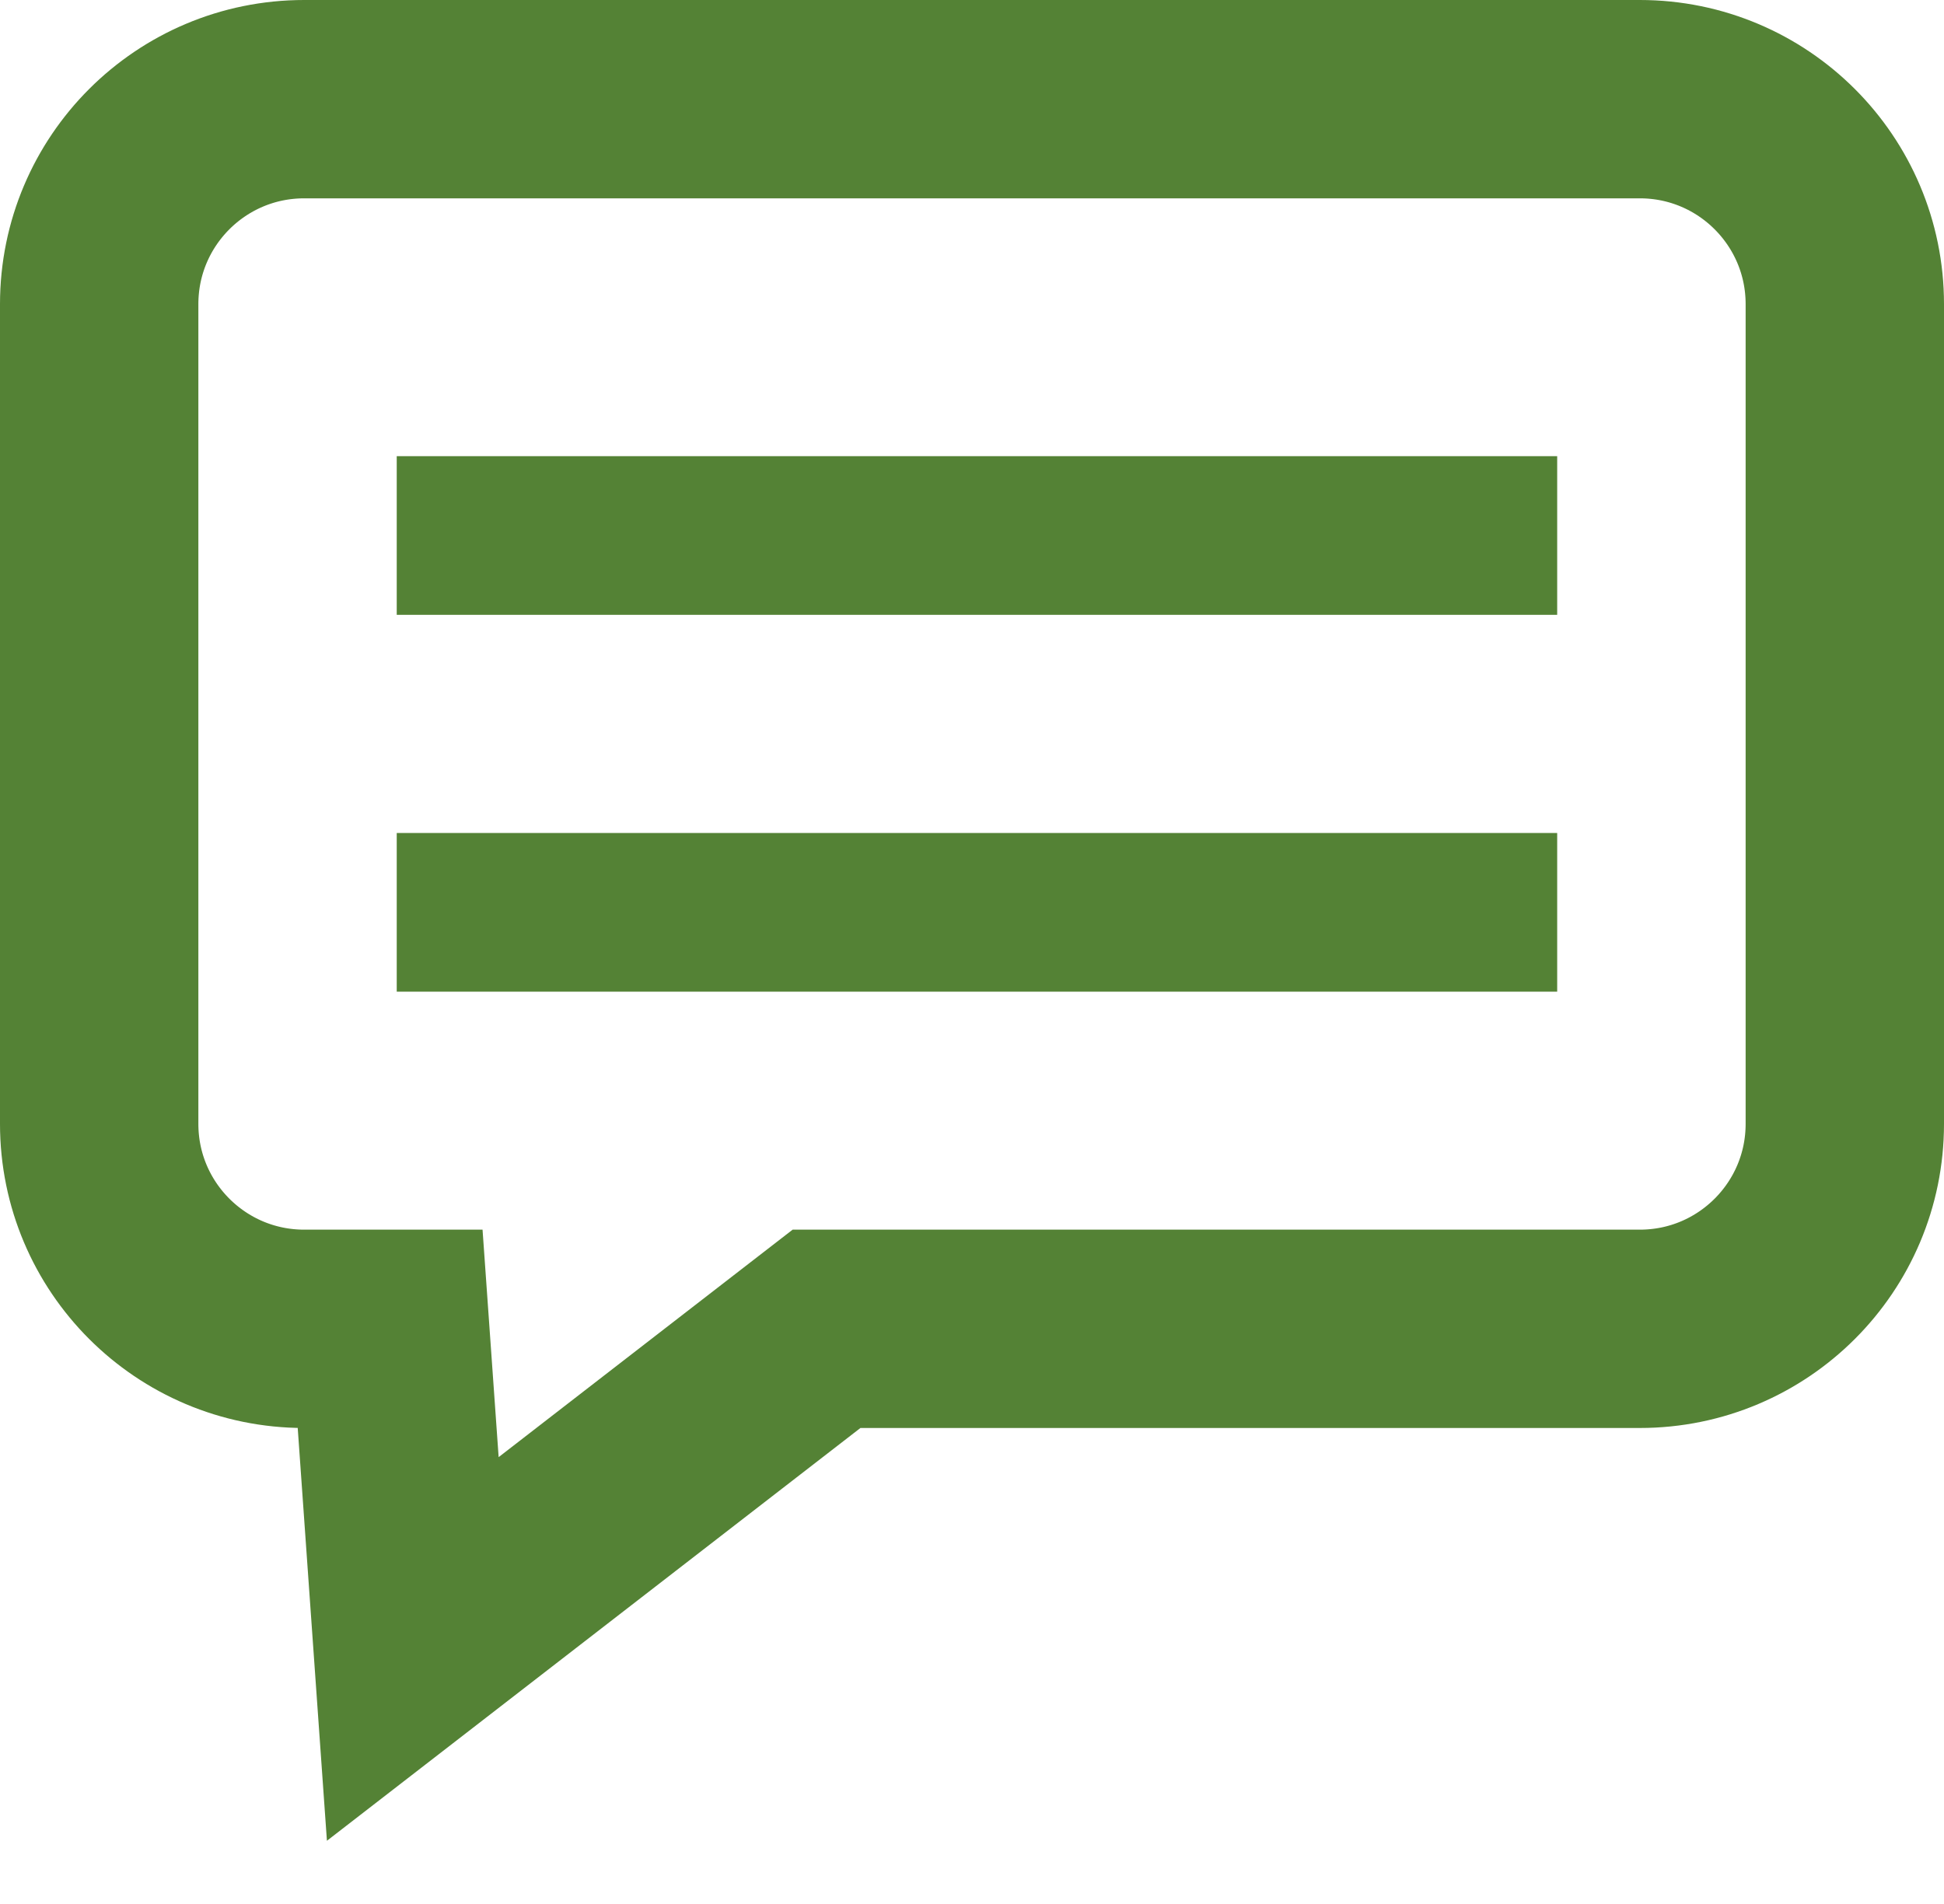
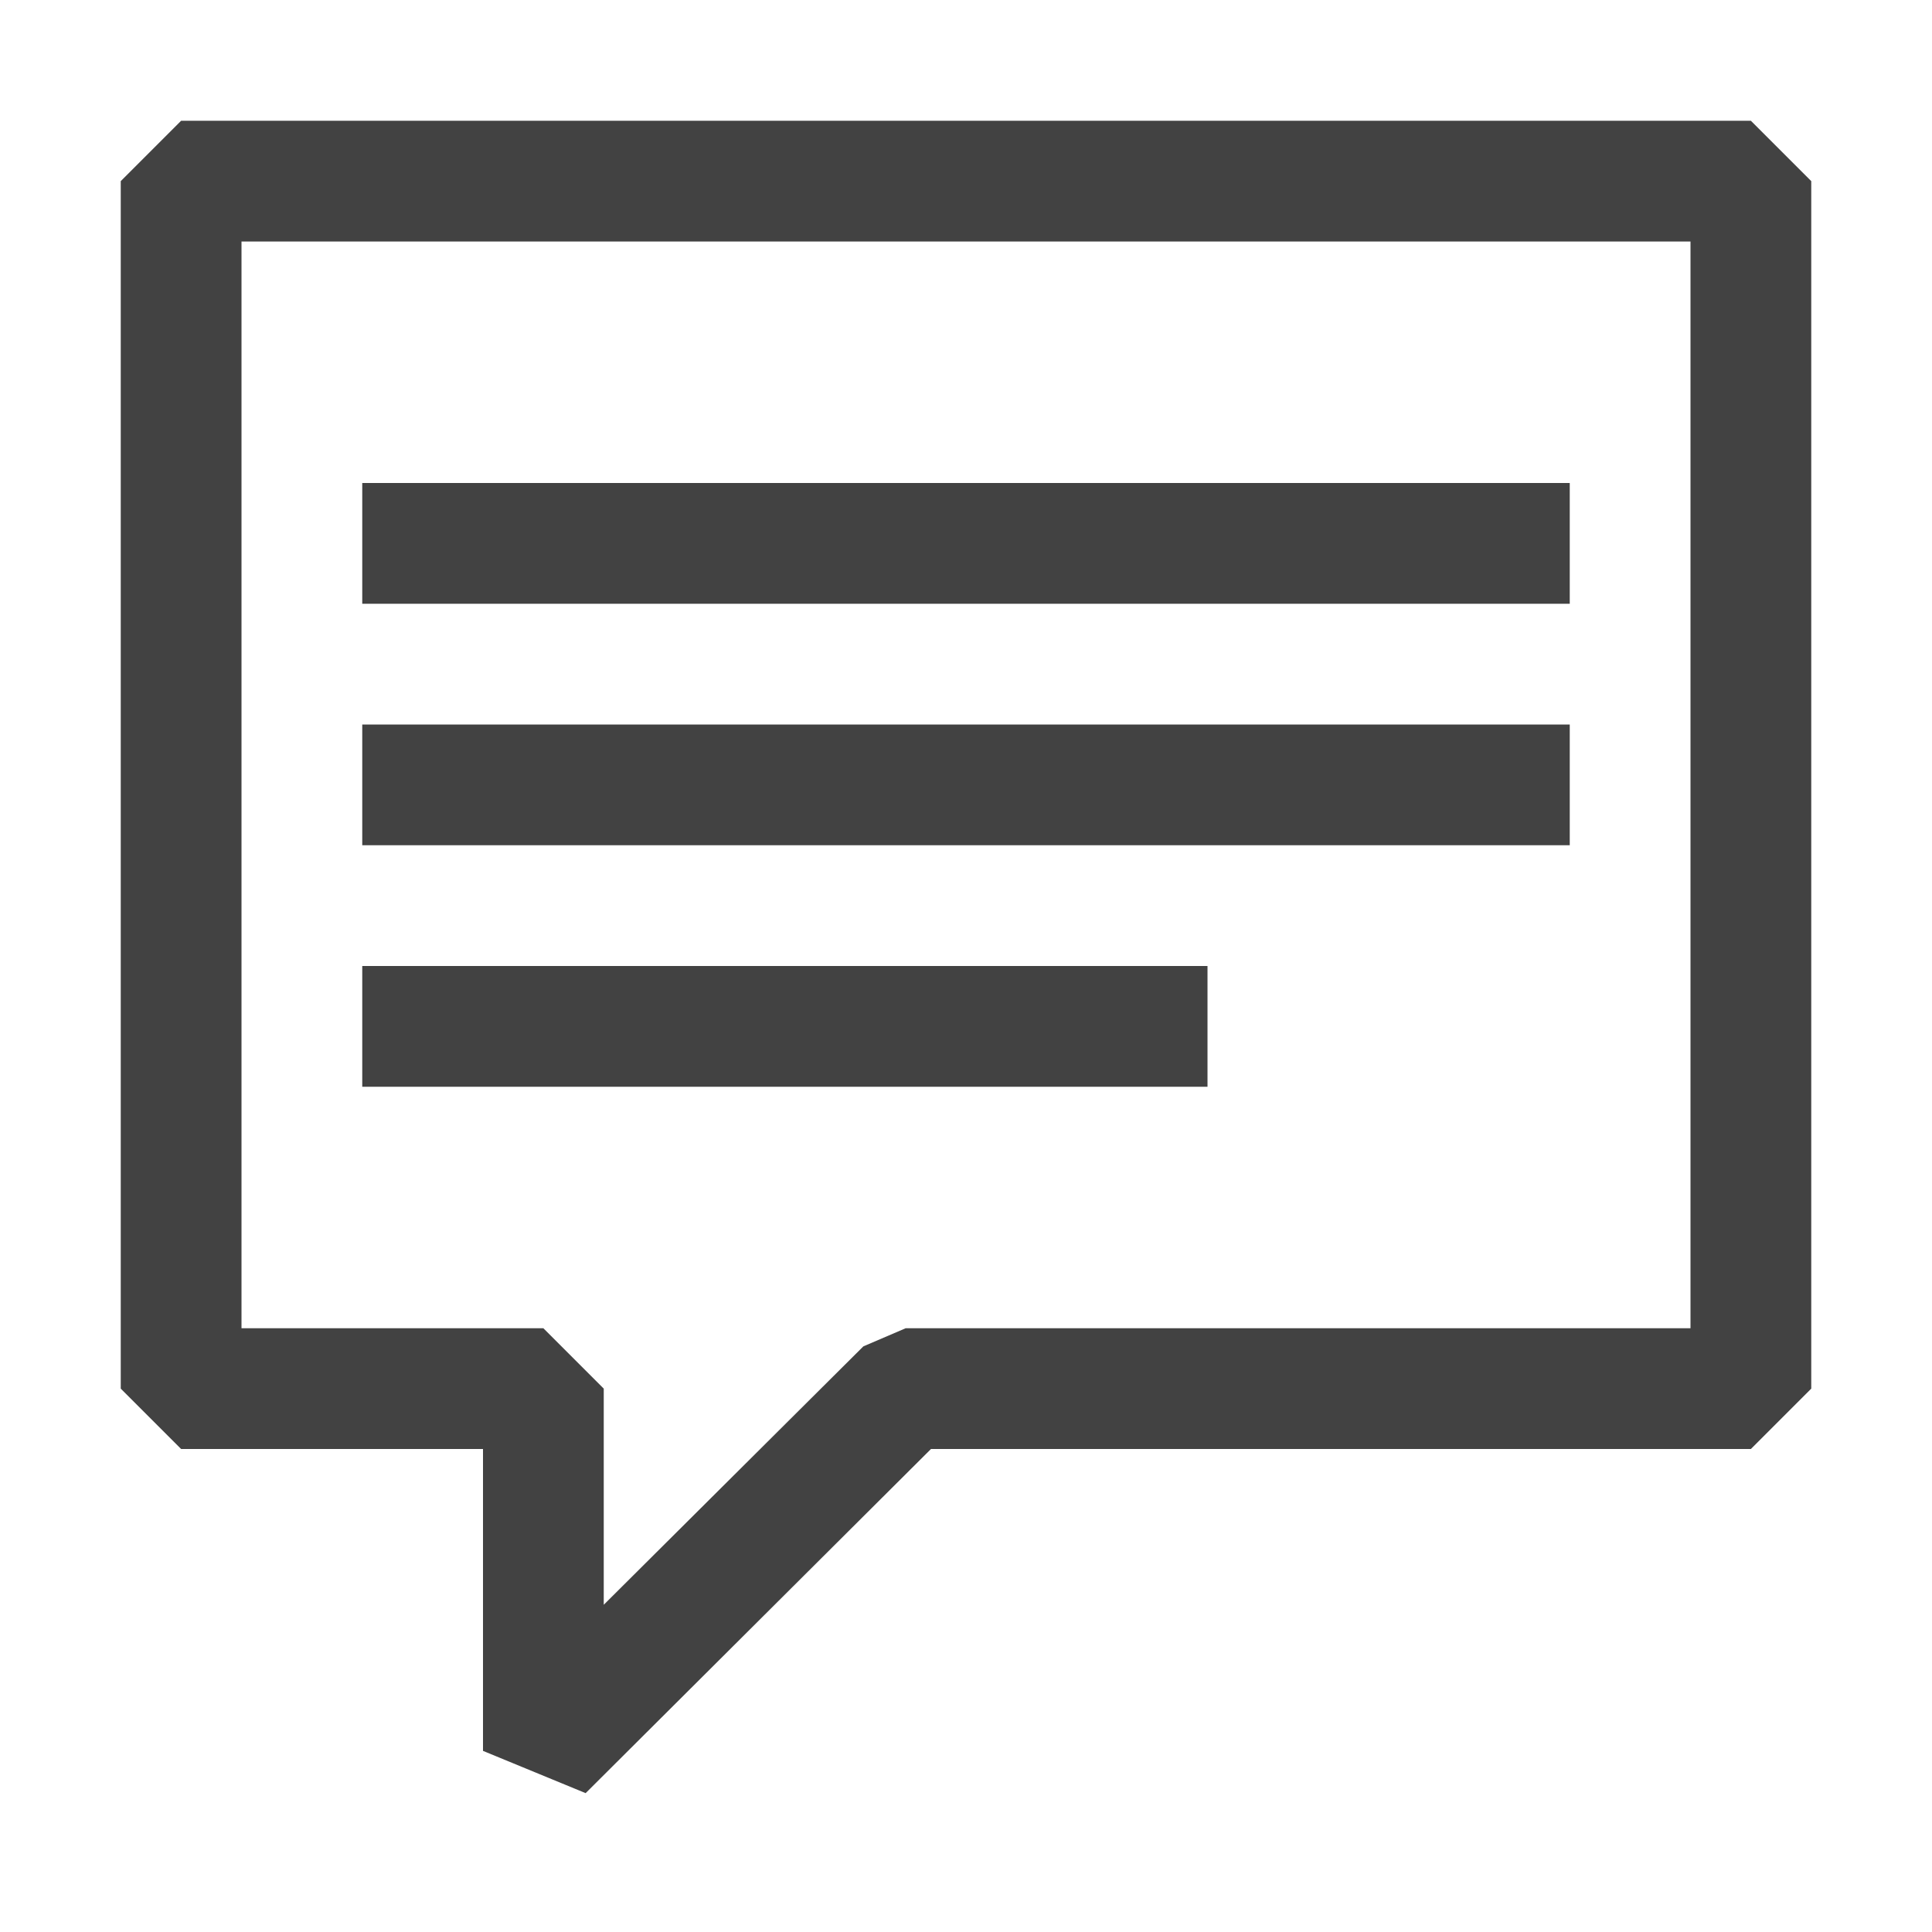
- <svg xmlns="http://www.w3.org/2000/svg" width="98" height="96" overflow="hidden">
-   <defs>
-     <clipPath id="clip0">
-       <path d="M513 417 611 417 611 513 513 513Z" fill-rule="evenodd" clip-rule="evenodd" />
-     </clipPath>
-   </defs>
-   <g clip-path="url(#clip0)" transform="translate(-513 -417)">
-     <path d="M518 432.334C518 426.626 522.626 422 528.334 422L532.667 422 532.667 422 554.667 422 595.666 422C601.374 422 606 426.626 606 432.334L606 458.167 606 458.167 606 473.667 606 473.666C606 479.374 601.374 484 595.666 484L554.667 484 533.809 500.141 532.667 484 528.334 484C522.626 484 518 479.374 518 473.666L518 473.667 518 458.167 518 458.167Z" stroke="#548235" stroke-width="10" stroke-miterlimit="8" fill="none" fill-rule="evenodd" />
-     <path d="M533 444 591.5 444" stroke="#548235" stroke-width="8" stroke-miterlimit="8" fill="none" fill-rule="evenodd" />
-     <path d="M533 463 591.5 463" stroke="#548235" stroke-width="8" stroke-miterlimit="8" fill="none" fill-rule="evenodd" />
-   </g>
+ <svg xmlns="http://www.w3.org/2000/svg" width="16" height="16" viewBox="0 0 16 16" fill="none">
+   <path fill-rule="evenodd" clip-rule="evenodd" d="M1.5 1H14.5L15 1.5V11.5L14.5 12H7.71L4.85 14.85L4 14.5V12H1.5L1 11.5V1.5L1.5 1ZM7.5 11H14V2H2V11H4.5L5 11.5V13.29L7.15 11.15L7.5 11ZM13 4H3V5H13V4ZM3 6H13V7H3V6ZM10 8H3V9H10V8Z" fill="#424242" />
</svg>
